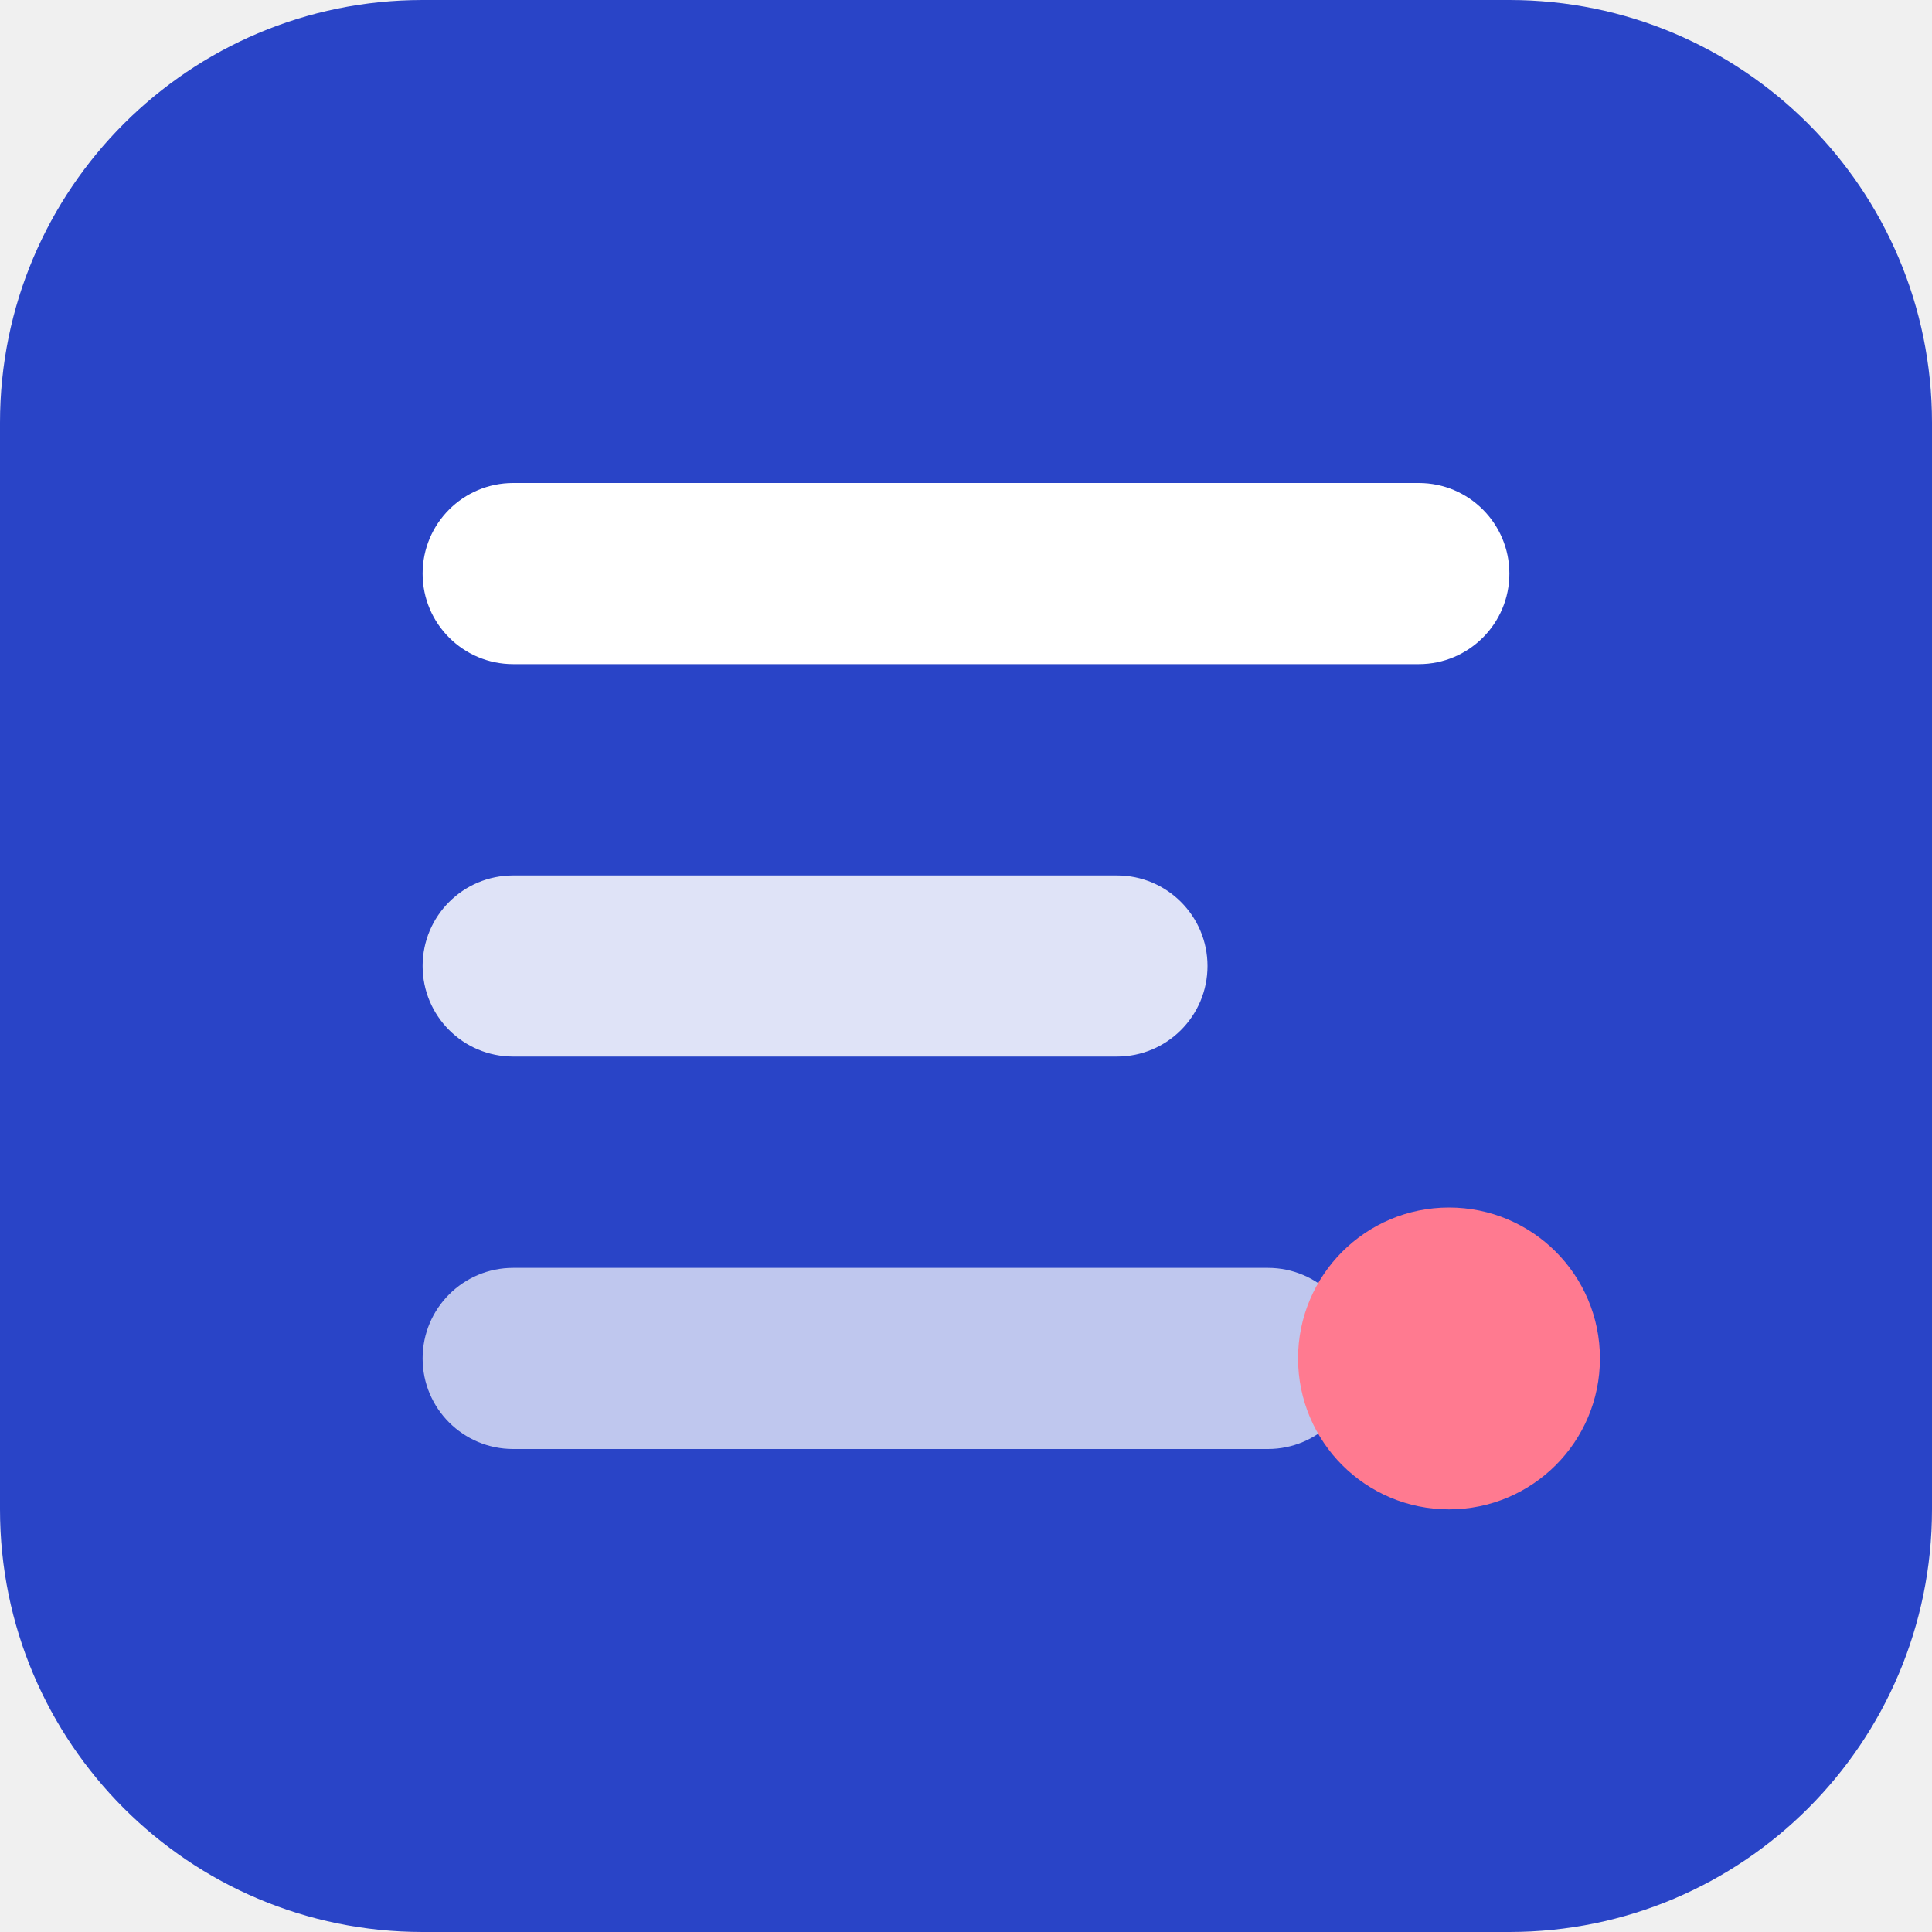
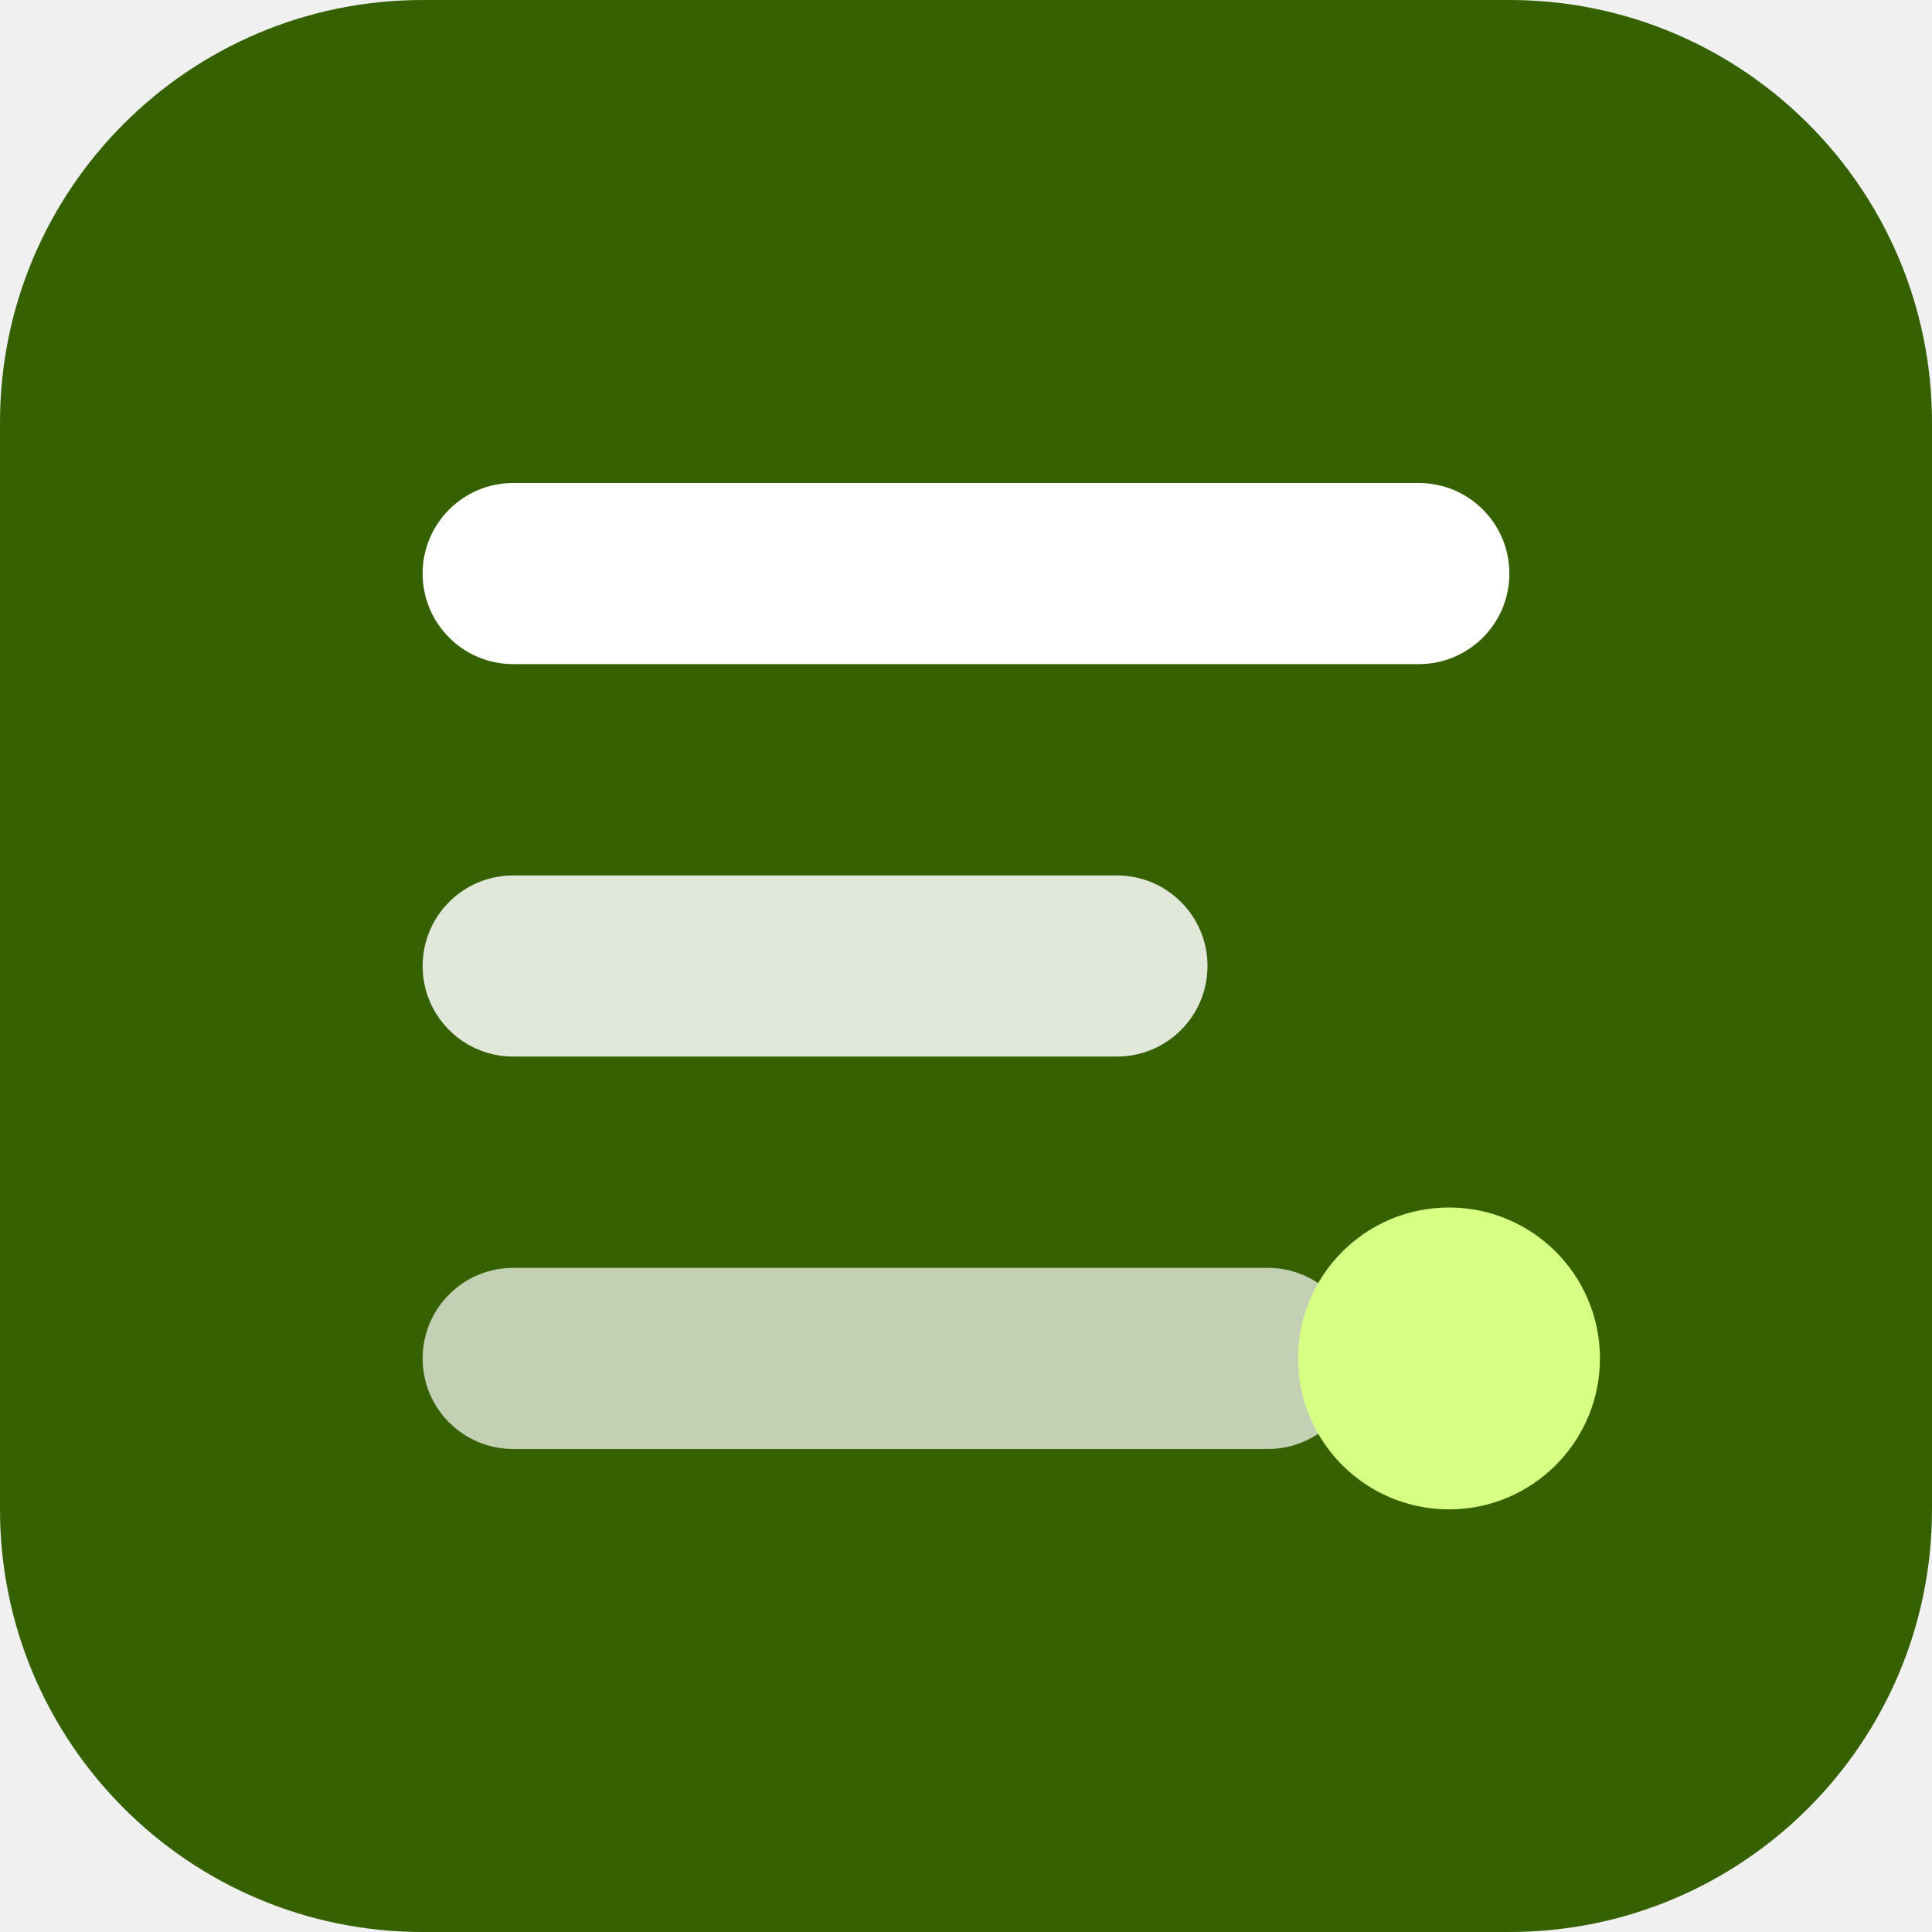
<svg xmlns="http://www.w3.org/2000/svg" viewBox="0 0 64 64">
-   <rect width="64" height="64" rx="14" fill="#2944C7" />
+   <rect width="64" height="64" rx="14" fill="#356100" />
  <rect x="14" y="16" width="36" height="6" rx="3" fill="#fff" />
  <rect x="14" y="29" width="26" height="6" rx="3" fill="#fff" opacity=".85" />
  <rect x="14" y="42" width="31" height="6" rx="3" fill="#fff" opacity=".7" />
-   <circle cx="48" cy="45" r="5" fill="#FF7A90" />
+   <circle cx="48" cy="45" r="5" fill="#D6FF84" />
</svg>
